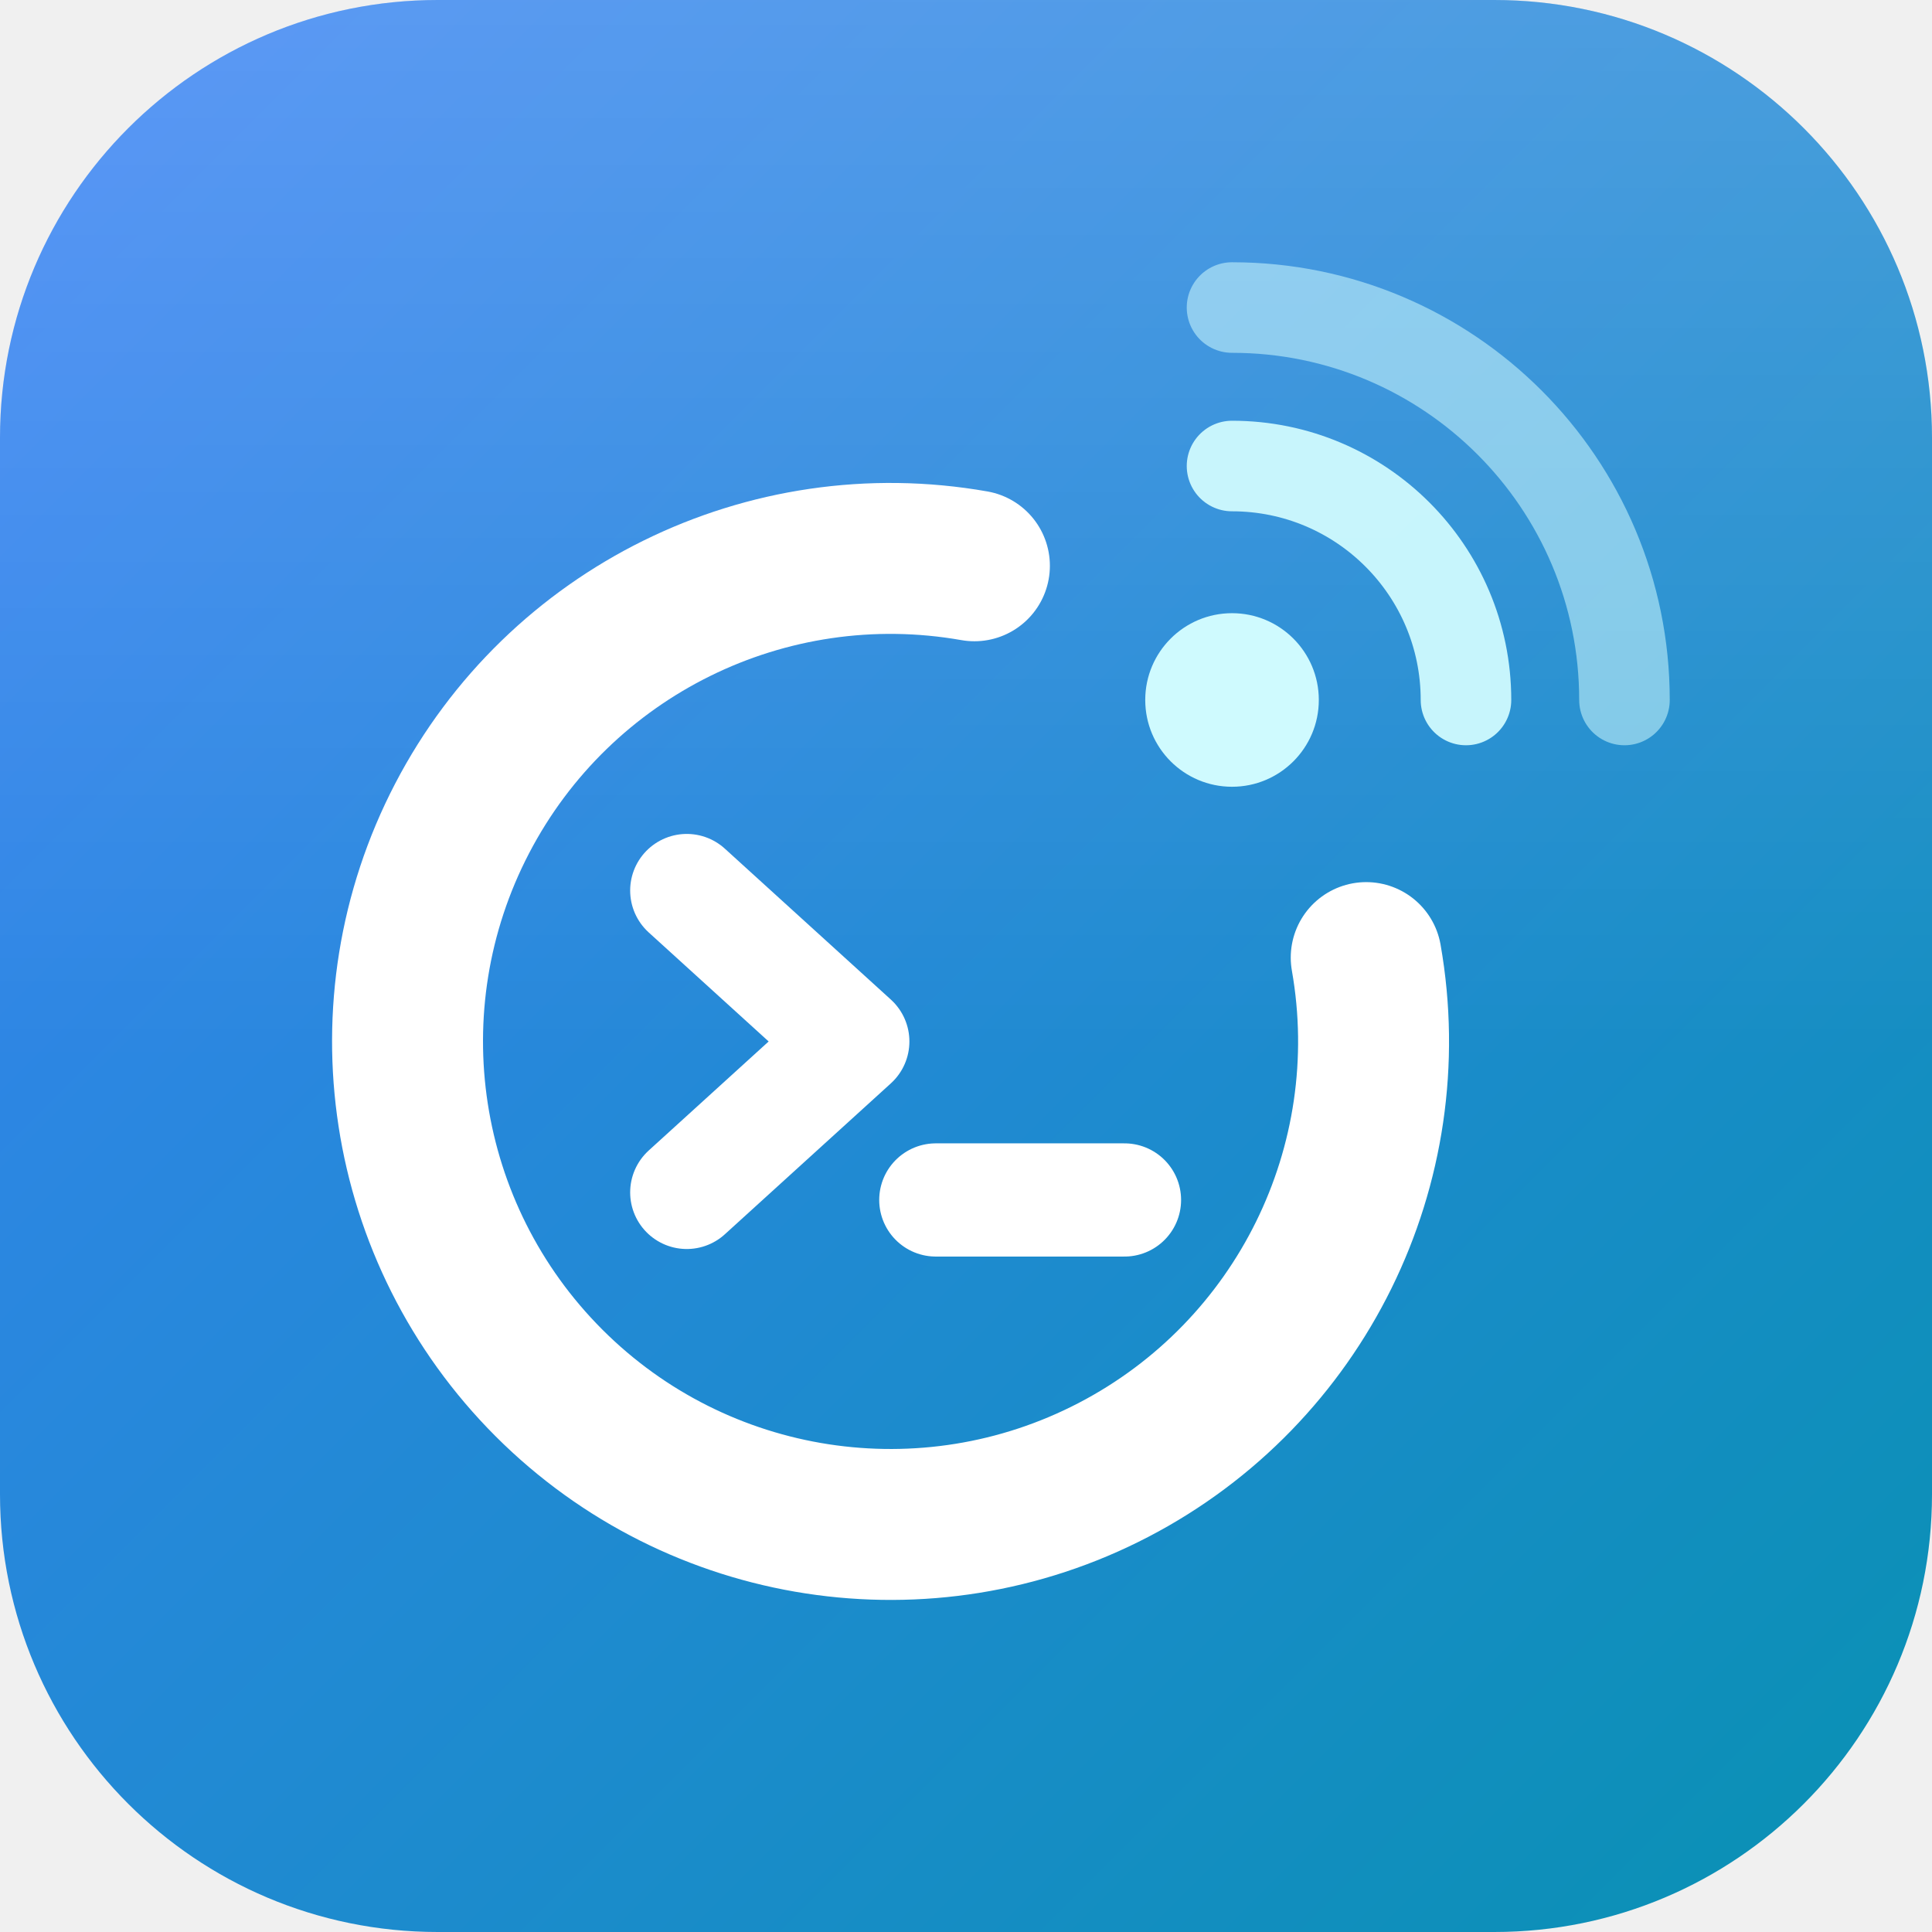
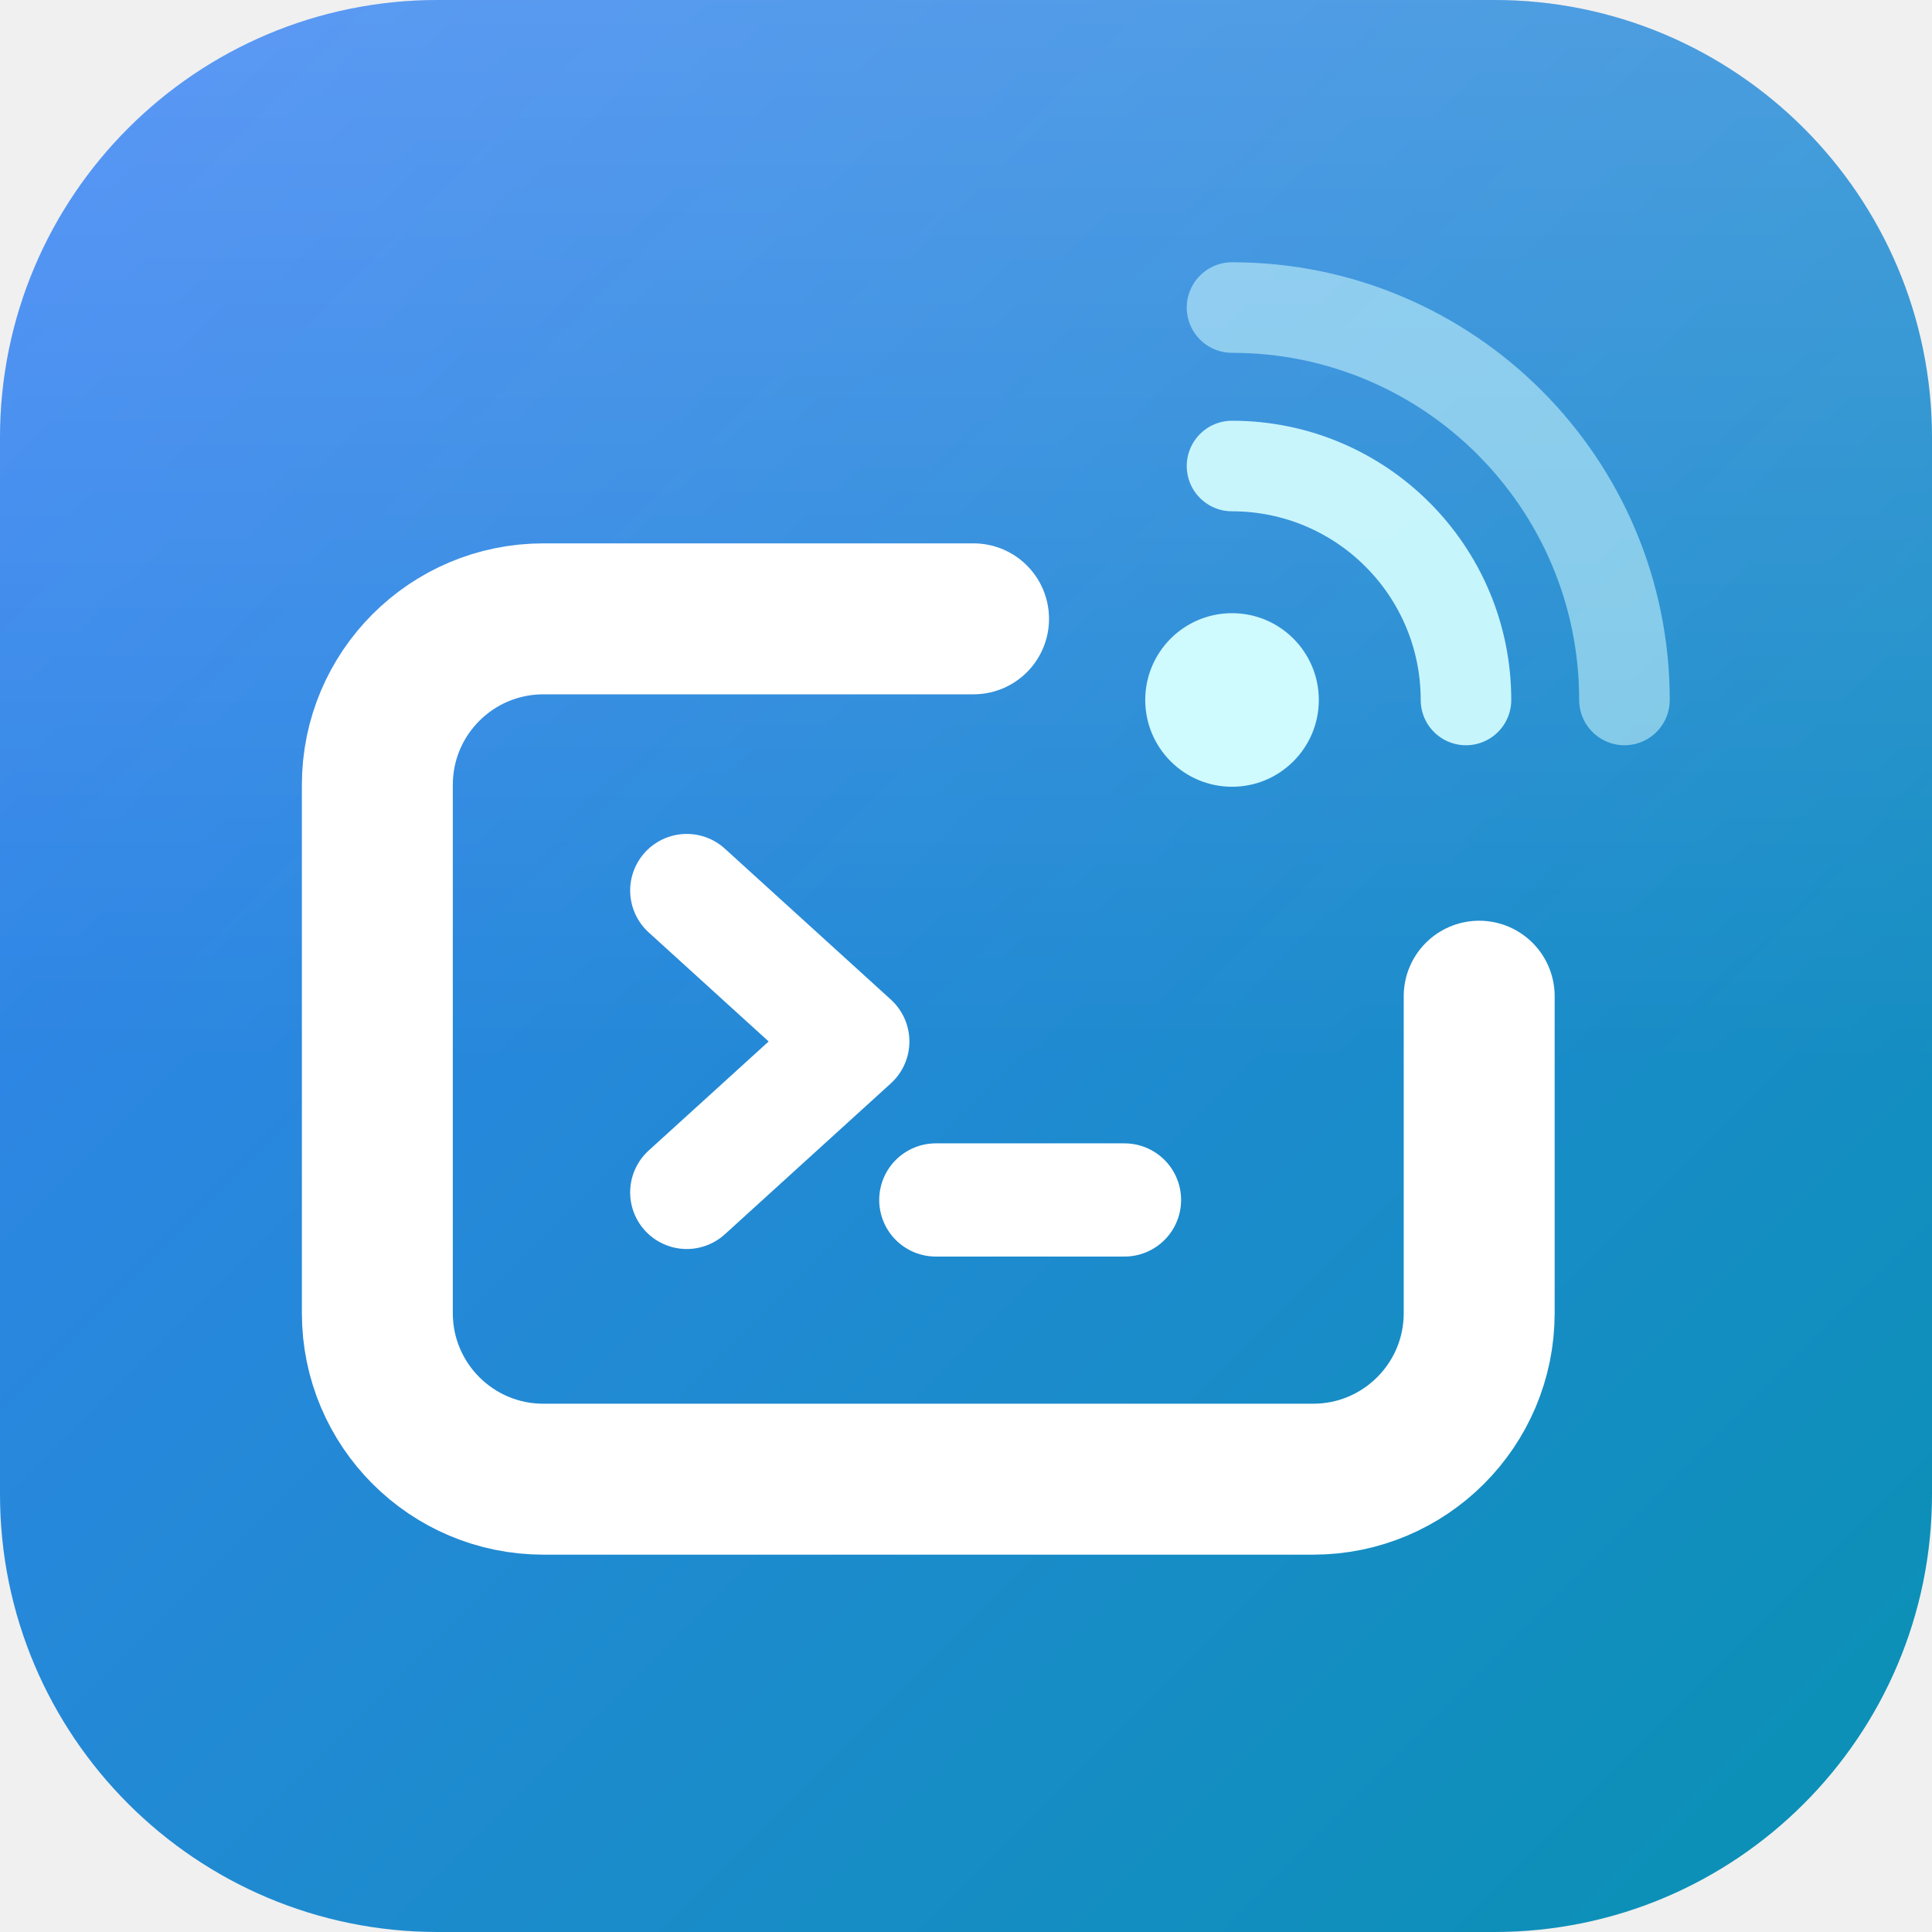
<svg xmlns="http://www.w3.org/2000/svg" width="512" height="512" viewBox="0 0 512 512">
  <defs>
    <linearGradient id="tile" x1="0" y1="0" x2="1" y2="1">
      <stop offset="0" stop-color="#3b82f6" />
      <stop offset="1" stop-color="#0891b2" />
    </linearGradient>
    <linearGradient id="sheen" x1="0" y1="0" x2="0" y2="1">
      <stop offset="0" stop-color="#ffffff" stop-opacity="0.18" />
      <stop offset="0.55" stop-color="#ffffff" stop-opacity="0" />
    </linearGradient>
  </defs>
  <rect width="512" height="512" rx="116" fill="url(#tile)" />
  <rect width="512" height="512" rx="116" fill="url(#sheen)" />
  <g fill="none" stroke-linecap="round" stroke-linejoin="round">
-     <path d="M362.06 253.77 A128 128 0 1 1 258.23 149.94" stroke="#ffffff" stroke-width="40" />
+     <path d="M258 164 H144 A44 44 0 0 0 100 208 V348 A44 44 0 0 0 144 392 H348 A44 44 0 0 0 392 348 V264" stroke="#ffffff" stroke-width="40" />
    <path d="M182 236 L226 276 L182 316 M248 318 H298" stroke="#ffffff" stroke-width="30" />
    <path d="M326.5 123.5 A62 62 0 0 1 388.5 185.5" stroke="#cffafe" stroke-width="24" opacity="0.95" />
    <path d="M326.5 81.5 A104 104 0 0 1 430.5 185.5" stroke="#cffafe" stroke-width="24" opacity="0.55" />
  </g>
  <circle cx="326.5" cy="185.5" r="23" fill="#cffafe" />
</svg>
